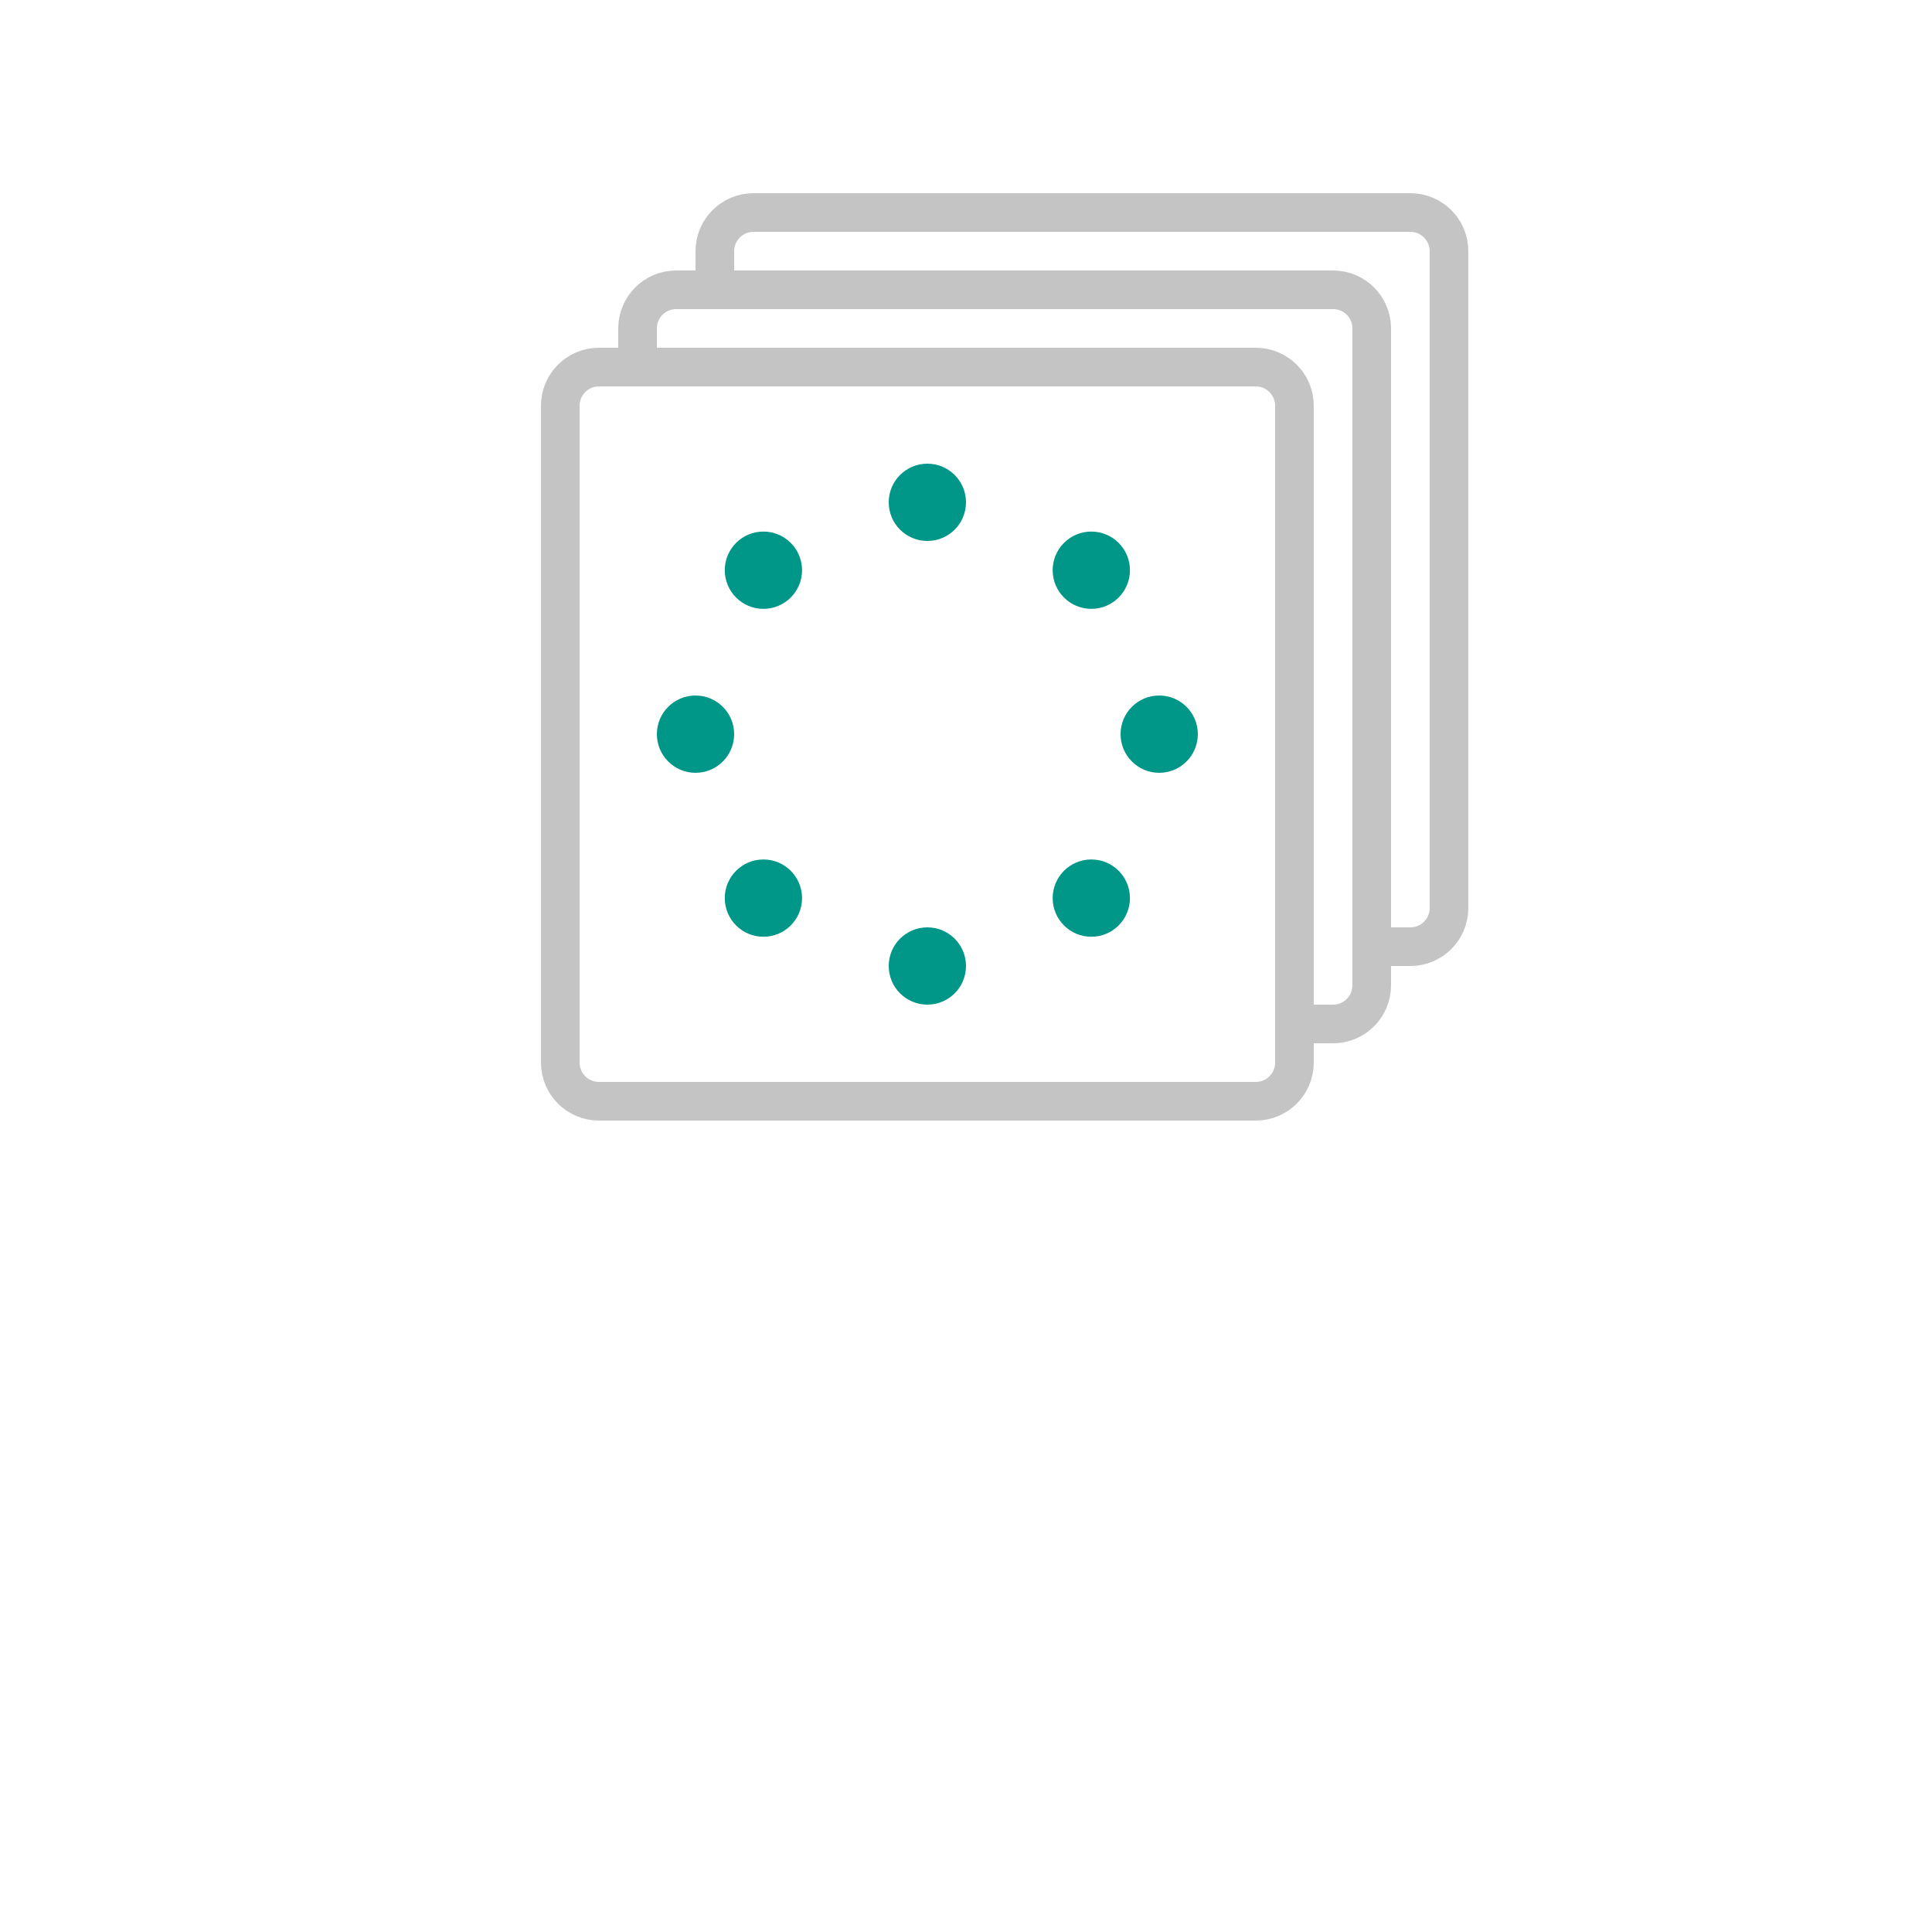
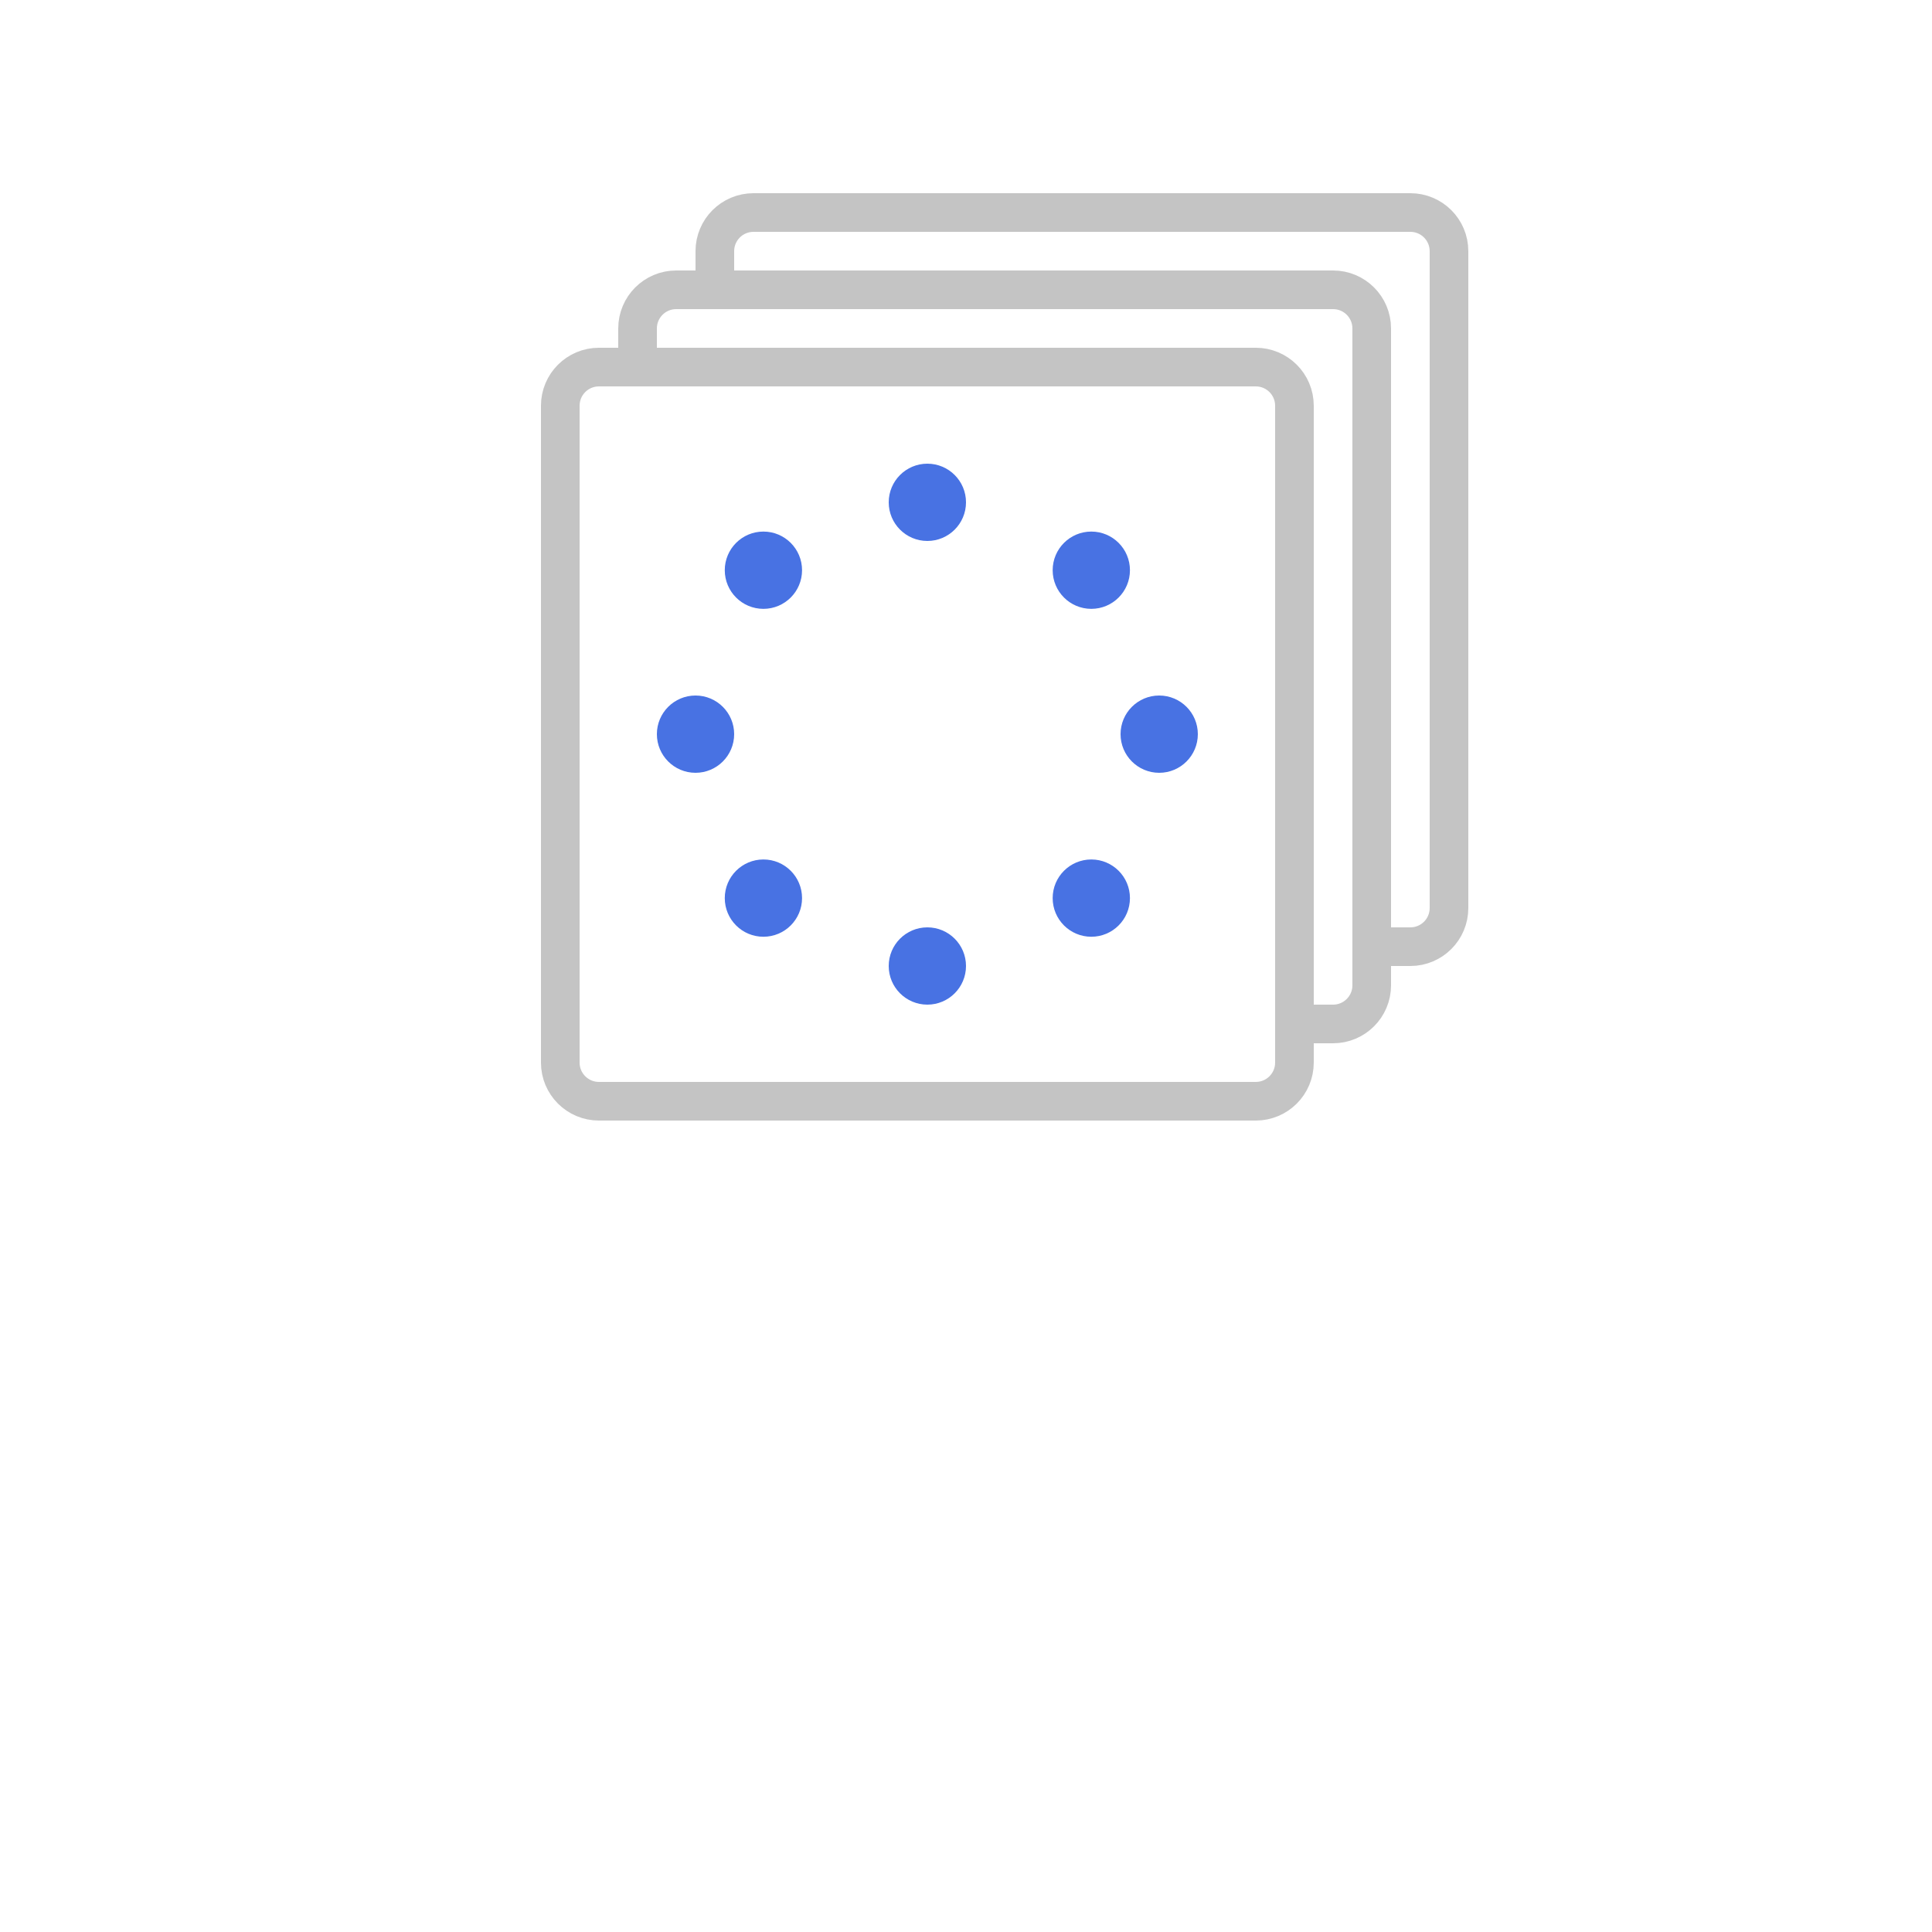
<svg xmlns="http://www.w3.org/2000/svg" width="50" height="50" viewBox="0 0 50 50">
  <path d="M18.5,7.5v-1a1,1,0,0,1,1-1h17a1,1,0,0,1,1,1v17a1,1,0,0,1-1,1h-1" style="fill:none;stroke:#c4c4c4;stroke-linecap:round;stroke-linejoin:round" />
  <path d="M16.5,9.5v-1a1,1,0,0,1,1-1h17a1,1,0,0,1,1,1v17a1,1,0,0,1-1,1h-1" style="fill:none;stroke:#c4c4c4;stroke-linecap:round;stroke-linejoin:round" />
  <rect x="14.5" y="9.5" width="19" height="19" rx="1" style="fill:none;stroke:#c4c4c4;stroke-linecap:round;stroke-linejoin:round" />
-   <circle cx="18" cy="19" r="1" style="fill:#009688" />
-   <circle cx="30" cy="19" r="1" style="fill:#009688" />
-   <circle cx="19.757" cy="14.757" r="1" style="fill:#009688" />
-   <circle cx="28.243" cy="23.243" r="1" style="fill:#009688" />
-   <circle cx="24" cy="13" r="1" style="fill:#009688" />
-   <circle cx="24" cy="25" r="1" style="fill:#009688" />
-   <circle cx="28.243" cy="14.757" r="1" style="fill:#009688" />
-   <circle cx="19.757" cy="23.243" r="1" style="fill:#009688" />
+   <circle cx="18" cy="19" r="1" style="fill:#4872E3" />
+   <circle cx="30" cy="19" r="1" style="fill:#4872E3" />
+   <circle cx="19.757" cy="14.757" r="1" style="fill:#4872E3" />
+   <circle cx="28.243" cy="23.243" r="1" style="fill:#4872E3" />
+   <circle cx="24" cy="13" r="1" style="fill:#4872E3" />
+   <circle cx="24" cy="25" r="1" style="fill:#4872E3" />
+   <circle cx="28.243" cy="14.757" r="1" style="fill:#4872E3" />
+   <circle cx="19.757" cy="23.243" r="1" style="fill:#4872E3" />
</svg>
